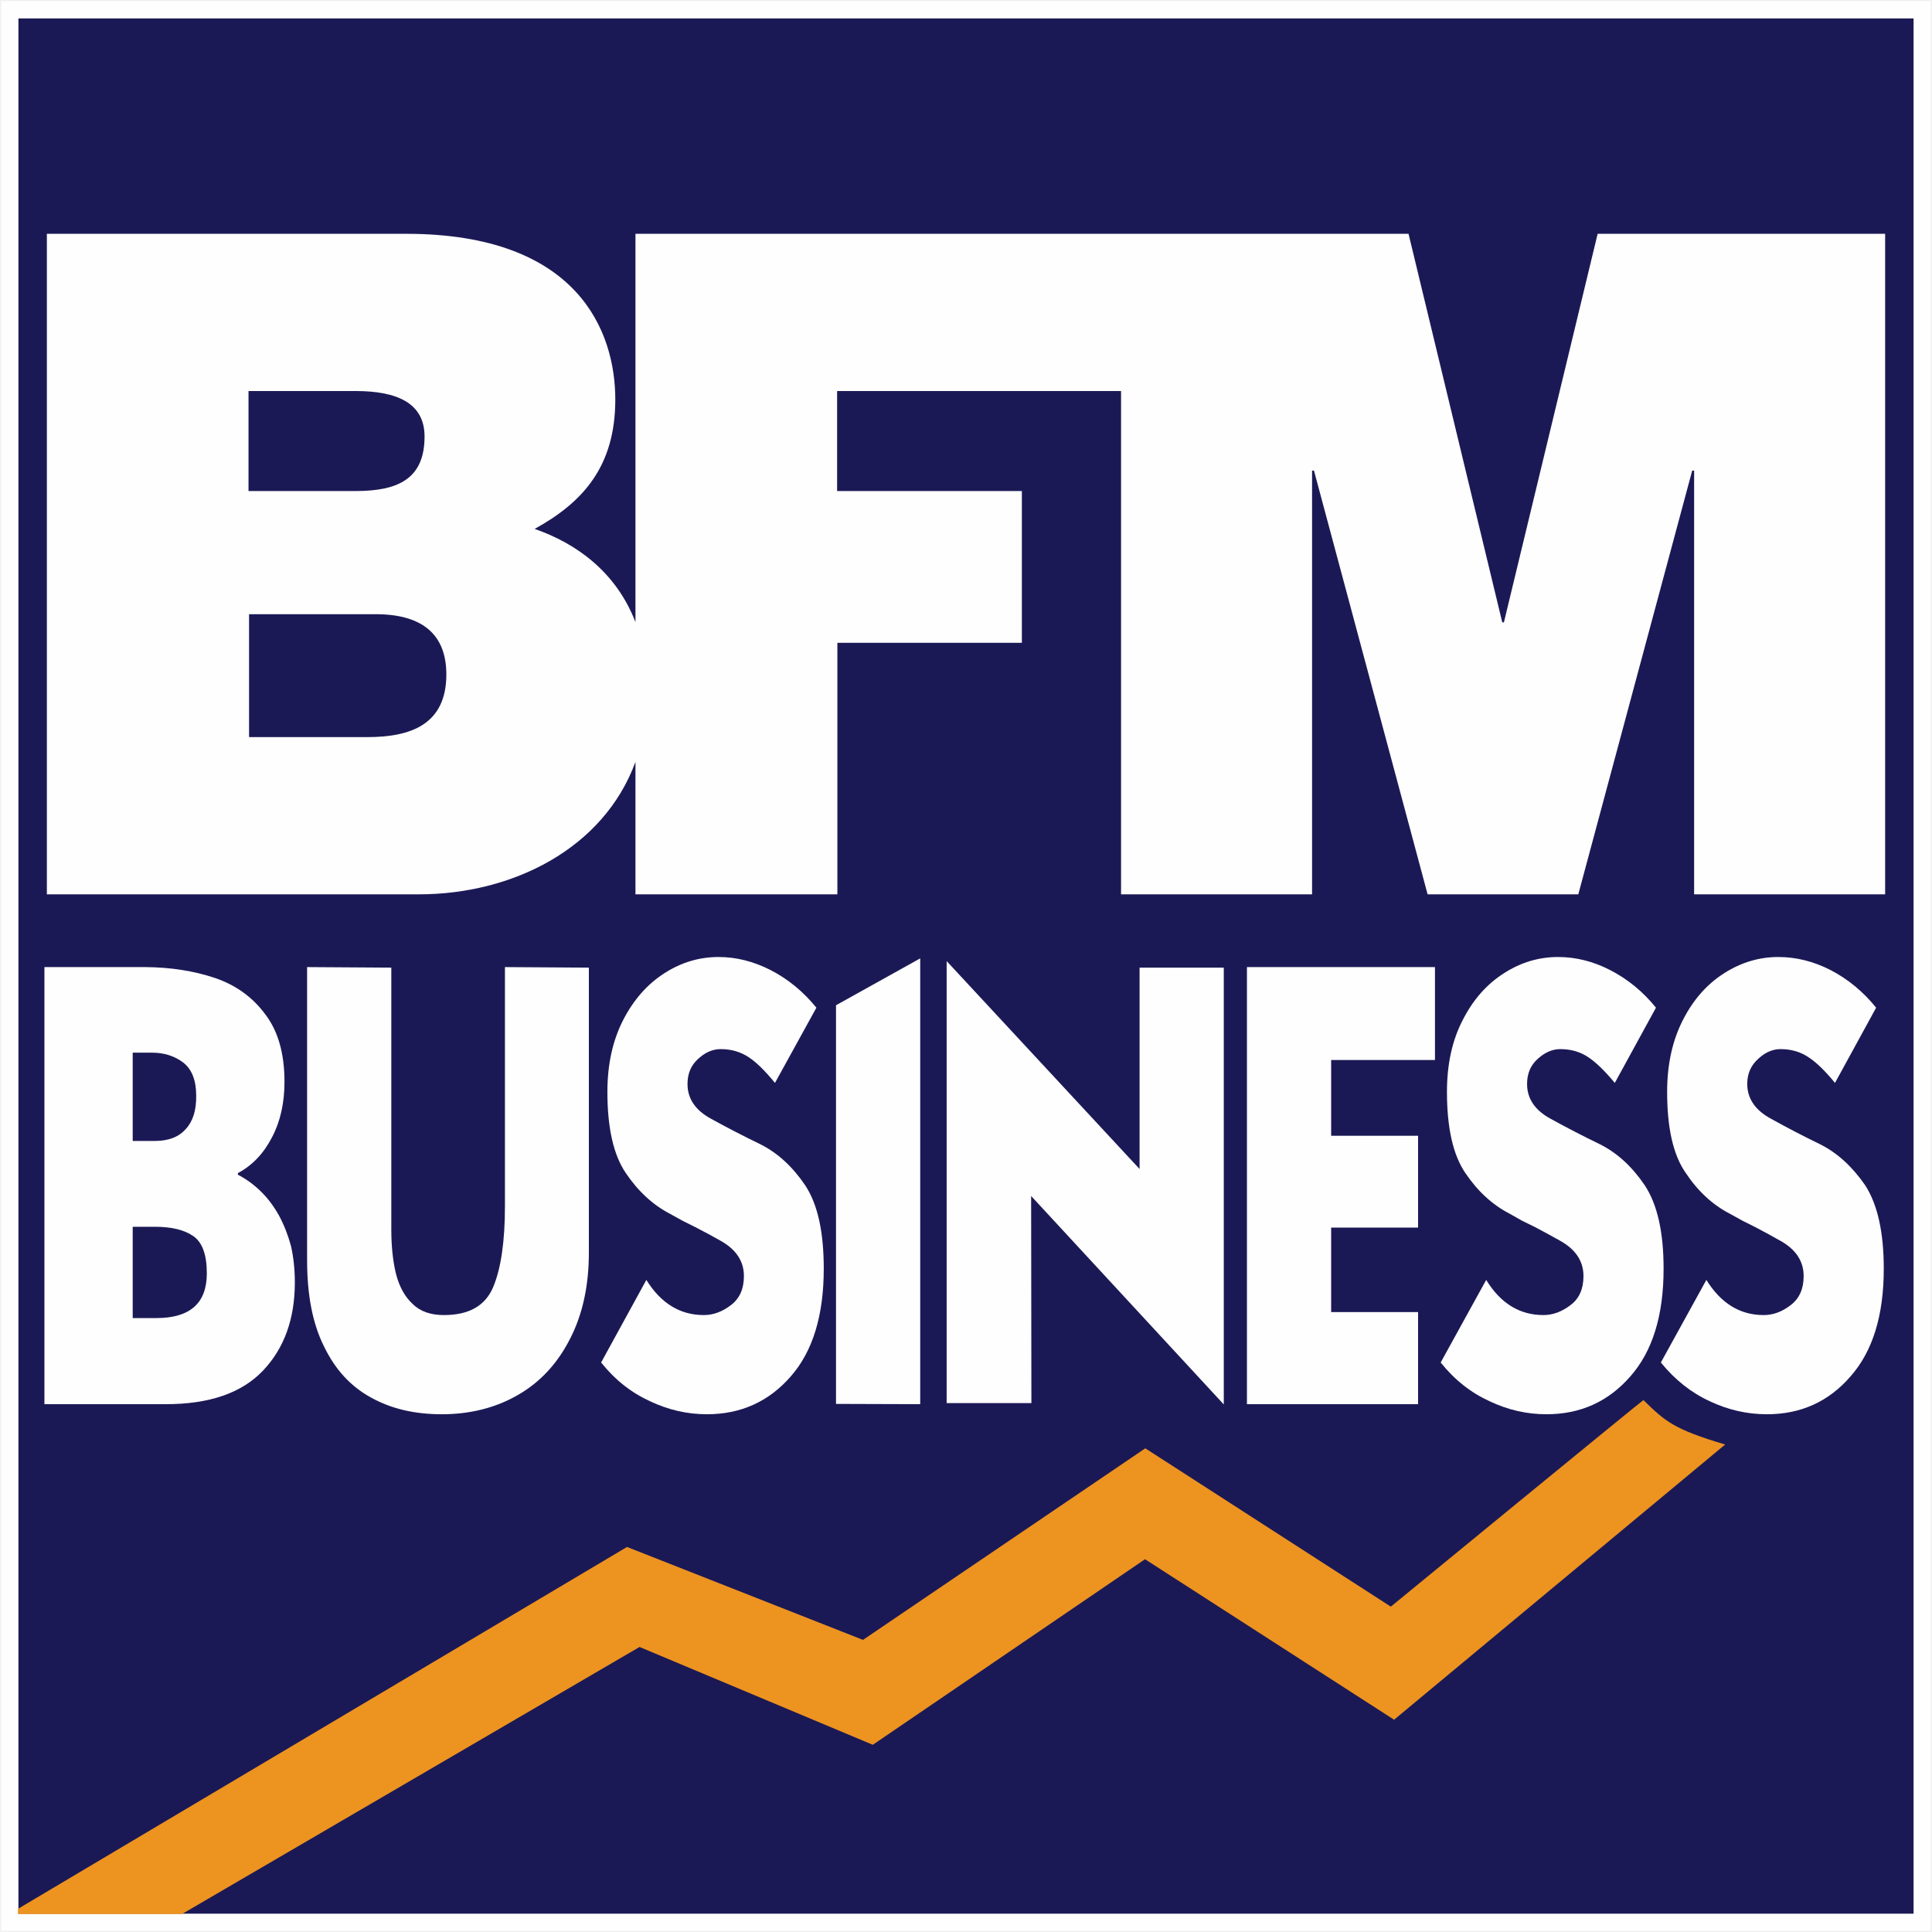
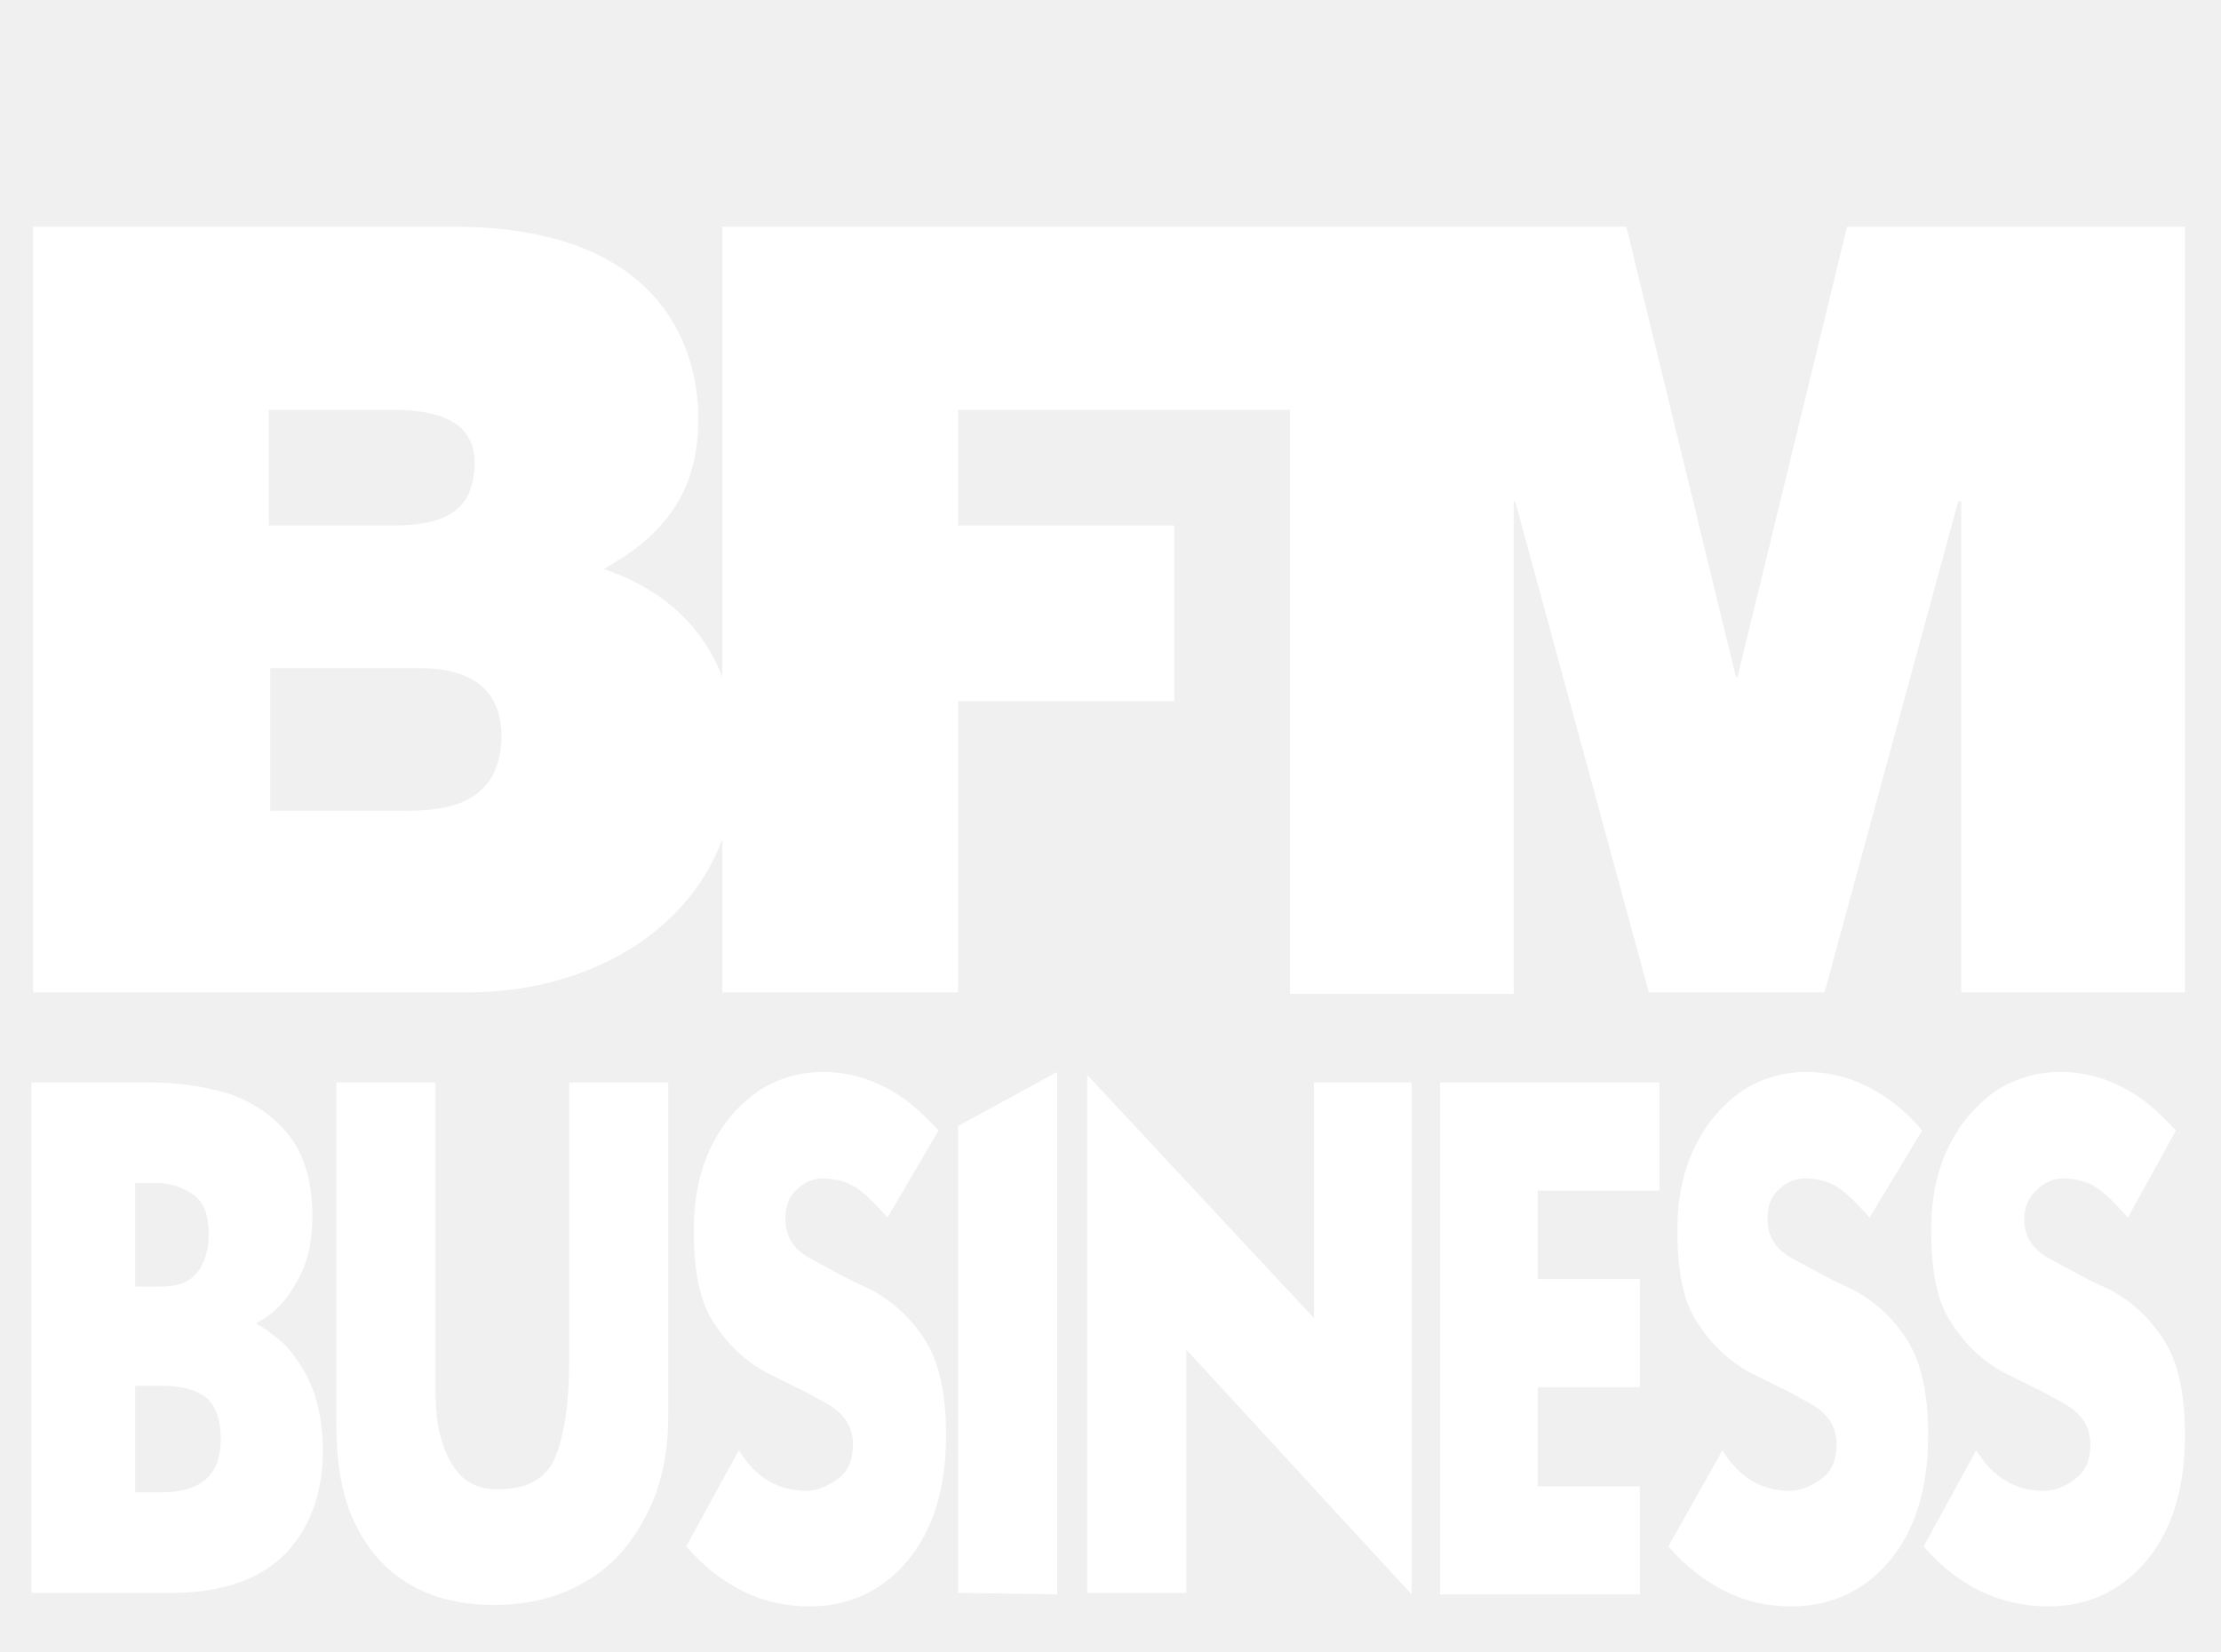
- <svg xmlns="http://www.w3.org/2000/svg" version="1.2" viewBox="0 0 709 709" width="709" height="709">
-   <style>
- 		.s0 { fill: #1b1955 } 
- 		.s1 { fill: #fefefe } 
- 		.s2 { fill: #ed9320 } 
- 	</style>
-   <g id="Calque 1">
-     <g id="&lt;Group&gt;">
-       <path id="&lt;Path&gt;" class="s0" d="m6.7 6.7h695.6v695.6h-695.6z" />
-       <path id="&lt;Compound Path&gt;" fill-rule="evenodd" class="s1" d="m0.4 0.4h708.2v708.2h-708.2zm6.3 702h695.6v-695.7h-695.6z" />
-       <path id="&lt;Compound Path&gt;" fill-rule="evenodd" class="s1" d="m16.3 354.9h37q14 0.1 25.6 4c7.6 2.6 13.8 7 18.5 13.4q7 9.2 7 24.7 0 11.7-4.6 20.4-4.6 8.9-12.5 13.1v0.6q4.5 2.3 8.4 6.1 3.8 3.7 6.7 8.9 2.7 5 4.4 11.2 1.4 6.3 1.4 13.3 0 20.1-11.7 32.4-11.7 12.3-35.6 12.3h-44.6zm32.4 31.4v32.4h8.2c5 0 8.8-1.5 11.3-4.4q3.9-4.2 3.8-12.2 0-8.5-4.8-12.2-4.8-3.6-11.5-3.6zm0 63.9v33.5h8.7q18.5 0 18.5-16.4 0-10.3-5-13.7-4.9-3.4-14-3.4z" />
-       <path id="&lt;Path&gt;" class="s1" d="m216.1 355.1v104.6q0 18.2-6.9 31.6-6.9 13.6-19.1 20.6c-8.1 4.7-17.5 7.1-28 7.1-9.9 0-18.5-2-25.9-6.1-7.5-4.1-13.2-10.3-17.3-18.8-4.2-8.4-6.2-18.9-6.2-31.6v-107.6l30.9 0.2v96.1c0 6.2 0.6 11.7 1.7 16.2 1.2 4.7 3.2 8.4 6.1 11.1q4.1 4.1 11.5 4.1c9.2 0 15.2-3.4 18.1-10.3q4.3-10.3 4.3-29.7v-87.7z" />
-       <path id="&lt;Path&gt;" class="s1" d="m284.4 397.4q-5.5-6.7-9.6-9.4-4.5-3-10.3-3-4.4 0-8.2 3.5-4 3.5-4 9.3 0 8.1 8.7 12.8 8.9 4.9 18.2 9.4c6.3 3.2 11.7 8.2 16.3 15 4.6 7 6.8 17.1 6.8 30.6q0 25.7-12.1 39.5-12.1 13.9-30.8 13.9-10.8 0-20.9-4.8c-6.8-3.1-12.8-7.8-17.9-14.2l16.6-30.3q8 12.9 21.1 12.9 5.2 0 10-3.7 4.7-3.6 4.7-10.6 0-8.3-8.8-13.1c-2.6-1.5-5.6-3.1-9.1-4.9l-4.6-2.3-4.7-2.6q-9.4-4.9-16.2-15-6.7-9.9-6.7-29.7 0-15.1 5.8-26.4c3.8-7.4 8.9-13.2 15.2-17.2q9.2-5.9 19.8-5.9 9.7 0 19.1 4.8c6.4 3.3 12 7.9 16.8 13.8z" />
-       <path id="&lt;Path&gt;" class="s1" d="m306.8 368.9l30.9-17.2v163.6l-30.9-0.1z" />
-       <path id="&lt;Path&gt;" class="s1" d="m449.1 515.4l-70.7-76.5 0.1 76h-31.1v-162.2l70.8 76.3v-73.9h30.9z" />
-       <path id="&lt;Path&gt;" class="s1" d="m520.4 515.3h-62.8v-160.4h69v34.1h-38.1v27.8h31.9v33.7h-31.9v31h31.9z" />
-       <path id="&lt;Path&gt;" class="s1" d="m592.6 397.4q-5.6-6.7-9.7-9.4-4.4-3-10.3-3-4.3 0-8.2 3.5-4 3.5-4 9.3 0 8.1 8.7 12.8 8.9 4.9 18.2 9.4c6.3 3.2 11.7 8.2 16.3 15 4.6 7 6.9 17.1 6.9 30.6q0 25.7-12.2 39.5-12.1 13.9-30.8 13.9c-7.2 0-14.2-1.6-20.9-4.8-6.8-3.1-12.8-7.8-17.9-14.2l16.7-30.3q7.9 12.9 21 12.9 5.2 0 10-3.7c3.2-2.4 4.7-6 4.7-10.6q0-8.3-8.8-13.1-3.9-2.2-9-4.9l-4.7-2.3-4.6-2.6q-9.5-4.9-16.3-15-6.7-9.9-6.7-29.7c0-10.1 1.9-18.9 5.8-26.4q5.7-11.2 15.2-17.2 9.2-5.9 19.8-5.9c6.5 0 12.9 1.6 19.1 4.8q9.7 5 16.8 13.8z" />
-       <path id="&lt;Path&gt;" class="s1" d="m673.4 397.4q-5.5-6.7-9.7-9.4-4.4-3-10.3-3-4.3 0-8.1 3.5c-2.7 2.4-4.1 5.4-4.1 9.3 0 5.4 3 9.7 8.8 12.8q8.8 4.9 18.1 9.4c6.3 3.2 11.7 8.2 16.4 15 4.5 7 6.8 17.1 6.8 30.6q0 25.7-12.2 39.5-12 13.9-30.7 13.9-10.9 0-21-4.8-10.2-4.7-17.9-14.2l16.7-30.3q8 12.9 21 12.9c3.5 0 6.8-1.2 10-3.7q4.7-3.6 4.7-10.6c0-5.5-2.9-9.9-8.8-13.1-2.6-1.5-5.6-3.1-9-4.9l-4.6-2.3-4.7-2.6q-9.5-4.9-16.2-15c-4.6-6.6-6.8-16.5-6.8-29.7q0-15.1 5.8-26.4 5.7-11.2 15.2-17.2 9.3-5.9 19.8-5.9 9.8 0 19.2 4.8 9.6 5 16.7 13.8z" />
-       <path id="&lt;Path&gt;" class="s2" d="m633.1 530.1l-121.5 101-91.4-58.9-99.9 68.1-85.6-35.9-167.9 98h-60.2v-1.9l223.5-132.8 86.6 34.1 103.6-70.3 90.1 58.1c0 0 92.4-75.8 92.7-75.8 8 7.8 11.1 10.7 30 16.3z" />
-       <path id="&lt;Compound Path&gt;" fill-rule="evenodd" class="s1" d="m691.8 85.8v242.4h-70.1v-155.5h-0.7l-41.8 155.5h-55.3l-41.7-155.5h-0.7v155.5h-70.1v-184.7h-104.2v36.7h67.8v55.7h-67.7v92.3h-74.1v-48.6c-11.7 31.9-45.2 48.6-79.5 48.6h-136.5v-242.4h131.8c63.3 0 76.8 36 76.8 60.8 0 24.5-11.8 37.7-29.6 47.5 15.3 5.3 29.9 15.8 37 34.2v-142.5h283.7l34.4 142.6h0.6l34.4-142.6zm-600.6 94.4h39.3c15.5 0 25.3-4.4 25.3-20 0-12.3-10.1-16.7-25.3-16.7h-39.3zm72.6 67.3c0-14.3-8.4-22.1-25.9-22.1h-46.5v45.1h43.4c15.6 0 29-4.4 29-23z" />
-     </g>
+ <svg xmlns="http://www.w3.org/2000/svg" version="1.1" viewBox="0 2 147.9 110">
+   <style type="text/css">.s1{fill:#FFFFFF;}</style>
+   <g>
+     <path class="s1" d="M27.2,56H18v-9.5h9.9c3.7,0,5.5,1.6,5.5,4.6C33.3,55.1,30.5,56,27.2,56 M17.9,29.3h8.3   c3.2,0,5.4,0.9,5.4,3.5c0,3.3-2.1,4.2-5.4,4.2h-8.3V29.3z M123,17.1l-7.3,30h-0.1l-7.3-30H48.1v30c-1.5-3.9-4.6-6.1-7.9-7.2   c3.8-2.1,6.3-4.9,6.3-10c0-5.2-2.9-12.8-16.3-12.8h-28v51h29c7.3,0,14.4-3.5,16.9-10.2v10.2h15.7V48.7h14.4V37H63.8v-7.7h22.1   v38.9h14.9V35.4h0.1l8.9,32.7h11.7l8.9-32.7h0.2v32.7h14.9v-51H123z" />
+     <path class="s1" d="M2.1,74.1h7.9c2,0,3.8,0.3,5.4,0.8c1.6,0.6,2.9,1.5,3.9,2.8c1,1.3,1.5,3.1,1.5,5.3c0,1.7-0.3,3.1-1,4.3   c-0.7,1.3-1.5,2.2-2.7,2.8v0.1c0.6,0.3,1.2,0.8,1.8,1.3c0.5,0.5,1,1.2,1.4,1.9c0.4,0.7,0.7,1.5,0.9,2.4c0.2,0.9,0.3,1.8,0.3,2.8   c0,2.8-0.8,5.1-2.5,6.9c-1.7,1.7-4.2,2.6-7.6,2.6H2.1V74.1z M9,80.8v6.9h1.7c1.1,0,1.9-0.3,2.4-0.9c0.5-0.6,0.8-1.5,0.8-2.6   c0-1.2-0.3-2.1-1-2.6c-0.7-0.5-1.5-0.8-2.4-0.8H9z M9,94.3v7.1h1.8c2.6,0,3.9-1.2,3.9-3.5c0-1.5-0.4-2.4-1.1-2.9   c-0.7-0.5-1.7-0.7-3-0.7H9z" />
+     <path class="s1" d="M44.5,74.1v22.2c0,2.6-0.5,4.8-1.5,6.7c-1,1.9-2.3,3.4-4.1,4.4c-1.7,1-3.7,1.5-6,1.5c-2.1,0-3.9-0.4-5.5-1.3   c-1.6-0.9-2.8-2.2-3.7-4c-0.9-1.8-1.3-4-1.3-6.7V74.1l6.6,0v20.4c0,1.3,0.1,2.5,0.4,3.4c0.3,1,0.7,1.8,1.3,2.4   c0.6,0.6,1.4,0.9,2.5,0.9c1.9,0,3.2-0.7,3.8-2.2c0.6-1.5,0.9-3.6,0.9-6.3V74.1L44.5,74.1z" />
+     <path class="s1" d="M59.1,83.1c-0.8-0.9-1.5-1.6-2.1-2c-0.6-0.4-1.4-0.6-2.2-0.6c-0.6,0-1.2,0.2-1.7,0.7c-0.6,0.5-0.8,1.2-0.8,2   c0,1.2,0.6,2.1,1.8,2.7c1.3,0.7,2.5,1.4,3.9,2c1.3,0.7,2.5,1.7,3.5,3.2c1,1.5,1.5,3.6,1.5,6.5c0,3.6-0.9,6.4-2.6,8.4   c-1.7,2-3.9,3-6.5,3c-1.5,0-3-0.3-4.4-1c-1.4-0.7-2.7-1.7-3.8-3l3.5-6.4c1.1,1.8,2.6,2.7,4.5,2.7c0.7,0,1.4-0.3,2.1-0.8   c0.7-0.5,1-1.3,1-2.3c0-1.2-0.6-2.1-1.9-2.8c-0.6-0.3-1.2-0.7-1.9-1l-1-0.5l-1-0.5c-1.3-0.7-2.5-1.8-3.4-3.2   c-1-1.4-1.4-3.5-1.4-6.3c0-2.1,0.4-4,1.2-5.6c0.8-1.6,1.9-2.8,3.2-3.7c1.3-0.8,2.7-1.2,4.2-1.2c1.4,0,2.7,0.3,4.1,1   c1.4,0.7,2.5,1.7,3.6,2.9L59.1,83.1z" />
+     <polygon class="s1" points="63.8,77 70.4,73.4 70.4,108.2 63.8,108.1" />
+     <polygon class="s1" points="94,108.2 79,91.9 79,108.1 72.4,108.1 72.4,73.6 87.5,89.8 87.5,74.1 94,74.1" />
+     <polygon class="s1" points="109.2,108.2 95.9,108.2 95.9,74.1 110.5,74.1 110.5,81.3 102.4,81.3 102.4,87.2 109.2,87.2   109.2,94.4 102.4,94.4 102.4,101 109.2,101" />
+     <path class="s1" d="M124.5,83.1c-0.8-0.9-1.5-1.6-2.1-2c-0.6-0.4-1.4-0.6-2.2-0.6c-0.6,0-1.2,0.2-1.7,0.7   c-0.6,0.5-0.8,1.2-0.8,2c0,1.2,0.6,2.1,1.8,2.7c1.3,0.7,2.5,1.4,3.9,2c1.3,0.7,2.5,1.7,3.5,3.2c1,1.5,1.5,3.6,1.5,6.5   c0,3.6-0.9,6.4-2.6,8.4c-1.7,2-3.9,3-6.5,3c-1.5,0-3-0.3-4.4-1c-1.4-0.7-2.7-1.7-3.8-3l3.6-6.4c1.1,1.8,2.6,2.7,4.5,2.7   c0.7,0,1.4-0.3,2.1-0.8c0.7-0.5,1-1.3,1-2.3c0-1.2-0.6-2.1-1.9-2.8c-0.6-0.3-1.2-0.7-1.9-1l-1-0.5l-1-0.5   c-1.3-0.7-2.5-1.8-3.4-3.2c-1-1.4-1.4-3.5-1.4-6.3c0-2.1,0.4-4,1.2-5.6c0.8-1.6,1.9-2.8,3.2-3.7c1.3-0.8,2.7-1.2,4.2-1.2   c1.4,0,2.7,0.3,4.1,1c1.4,0.7,2.6,1.7,3.6,2.9L124.5,83.1z" />
+     <path class="s1" d="M141.7,83.1c-0.8-0.9-1.5-1.6-2.1-2c-0.6-0.4-1.4-0.6-2.2-0.6c-0.6,0-1.2,0.2-1.7,0.7   c-0.6,0.5-0.9,1.2-0.9,2c0,1.2,0.6,2.1,1.8,2.7c1.3,0.7,2.5,1.4,3.9,2c1.3,0.7,2.5,1.7,3.5,3.2c1,1.5,1.5,3.6,1.5,6.5   c0,3.6-0.9,6.4-2.6,8.4c-1.7,2-3.9,3-6.5,3c-1.5,0-3-0.3-4.5-1c-1.4-0.7-2.7-1.7-3.8-3l3.5-6.4c1.1,1.8,2.6,2.7,4.5,2.7   c0.7,0,1.5-0.3,2.1-0.8c0.7-0.5,1-1.3,1-2.3c0-1.2-0.6-2.1-1.9-2.8c-0.6-0.3-1.2-0.7-1.9-1l-1-0.5l-1-0.5   c-1.3-0.7-2.5-1.8-3.4-3.2c-1-1.4-1.4-3.5-1.4-6.3c0-2.1,0.4-4,1.2-5.6c0.8-1.6,1.9-2.8,3.2-3.7c1.3-0.8,2.7-1.2,4.2-1.2   c1.4,0,2.7,0.3,4.1,1c1.4,0.7,2.5,1.7,3.6,2.9L141.7,83.1z" />
  </g>
</svg>
